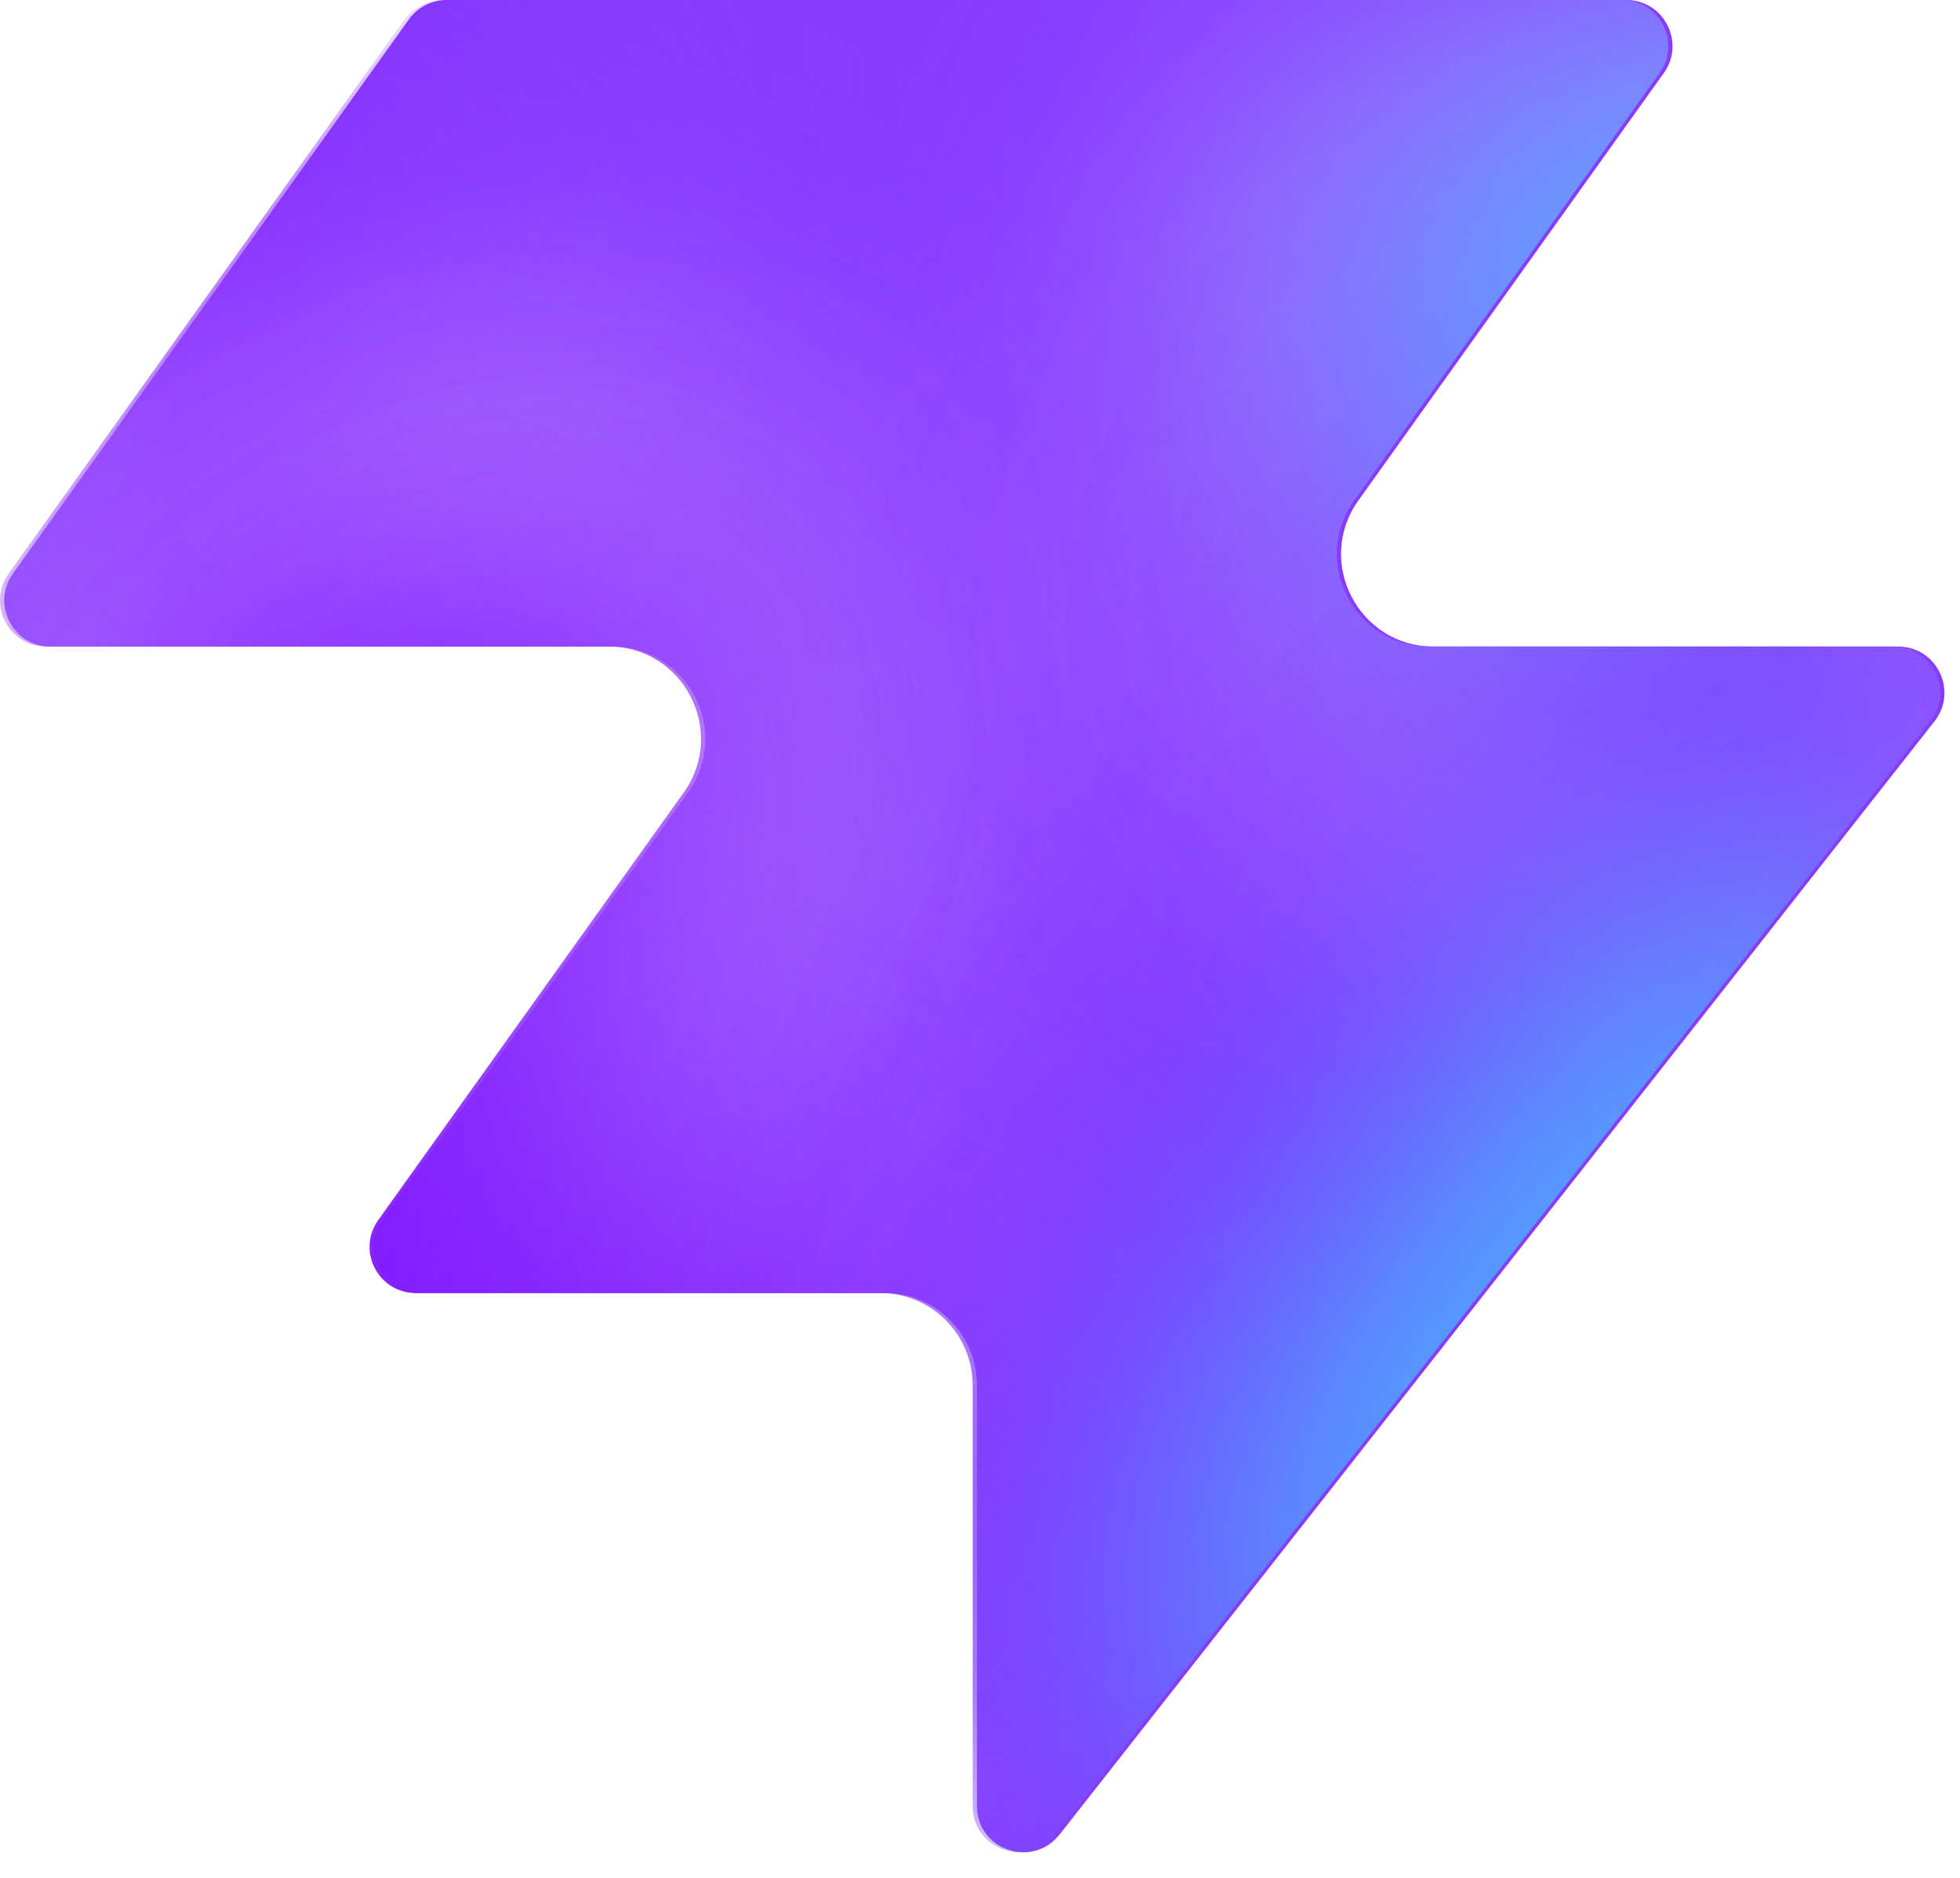
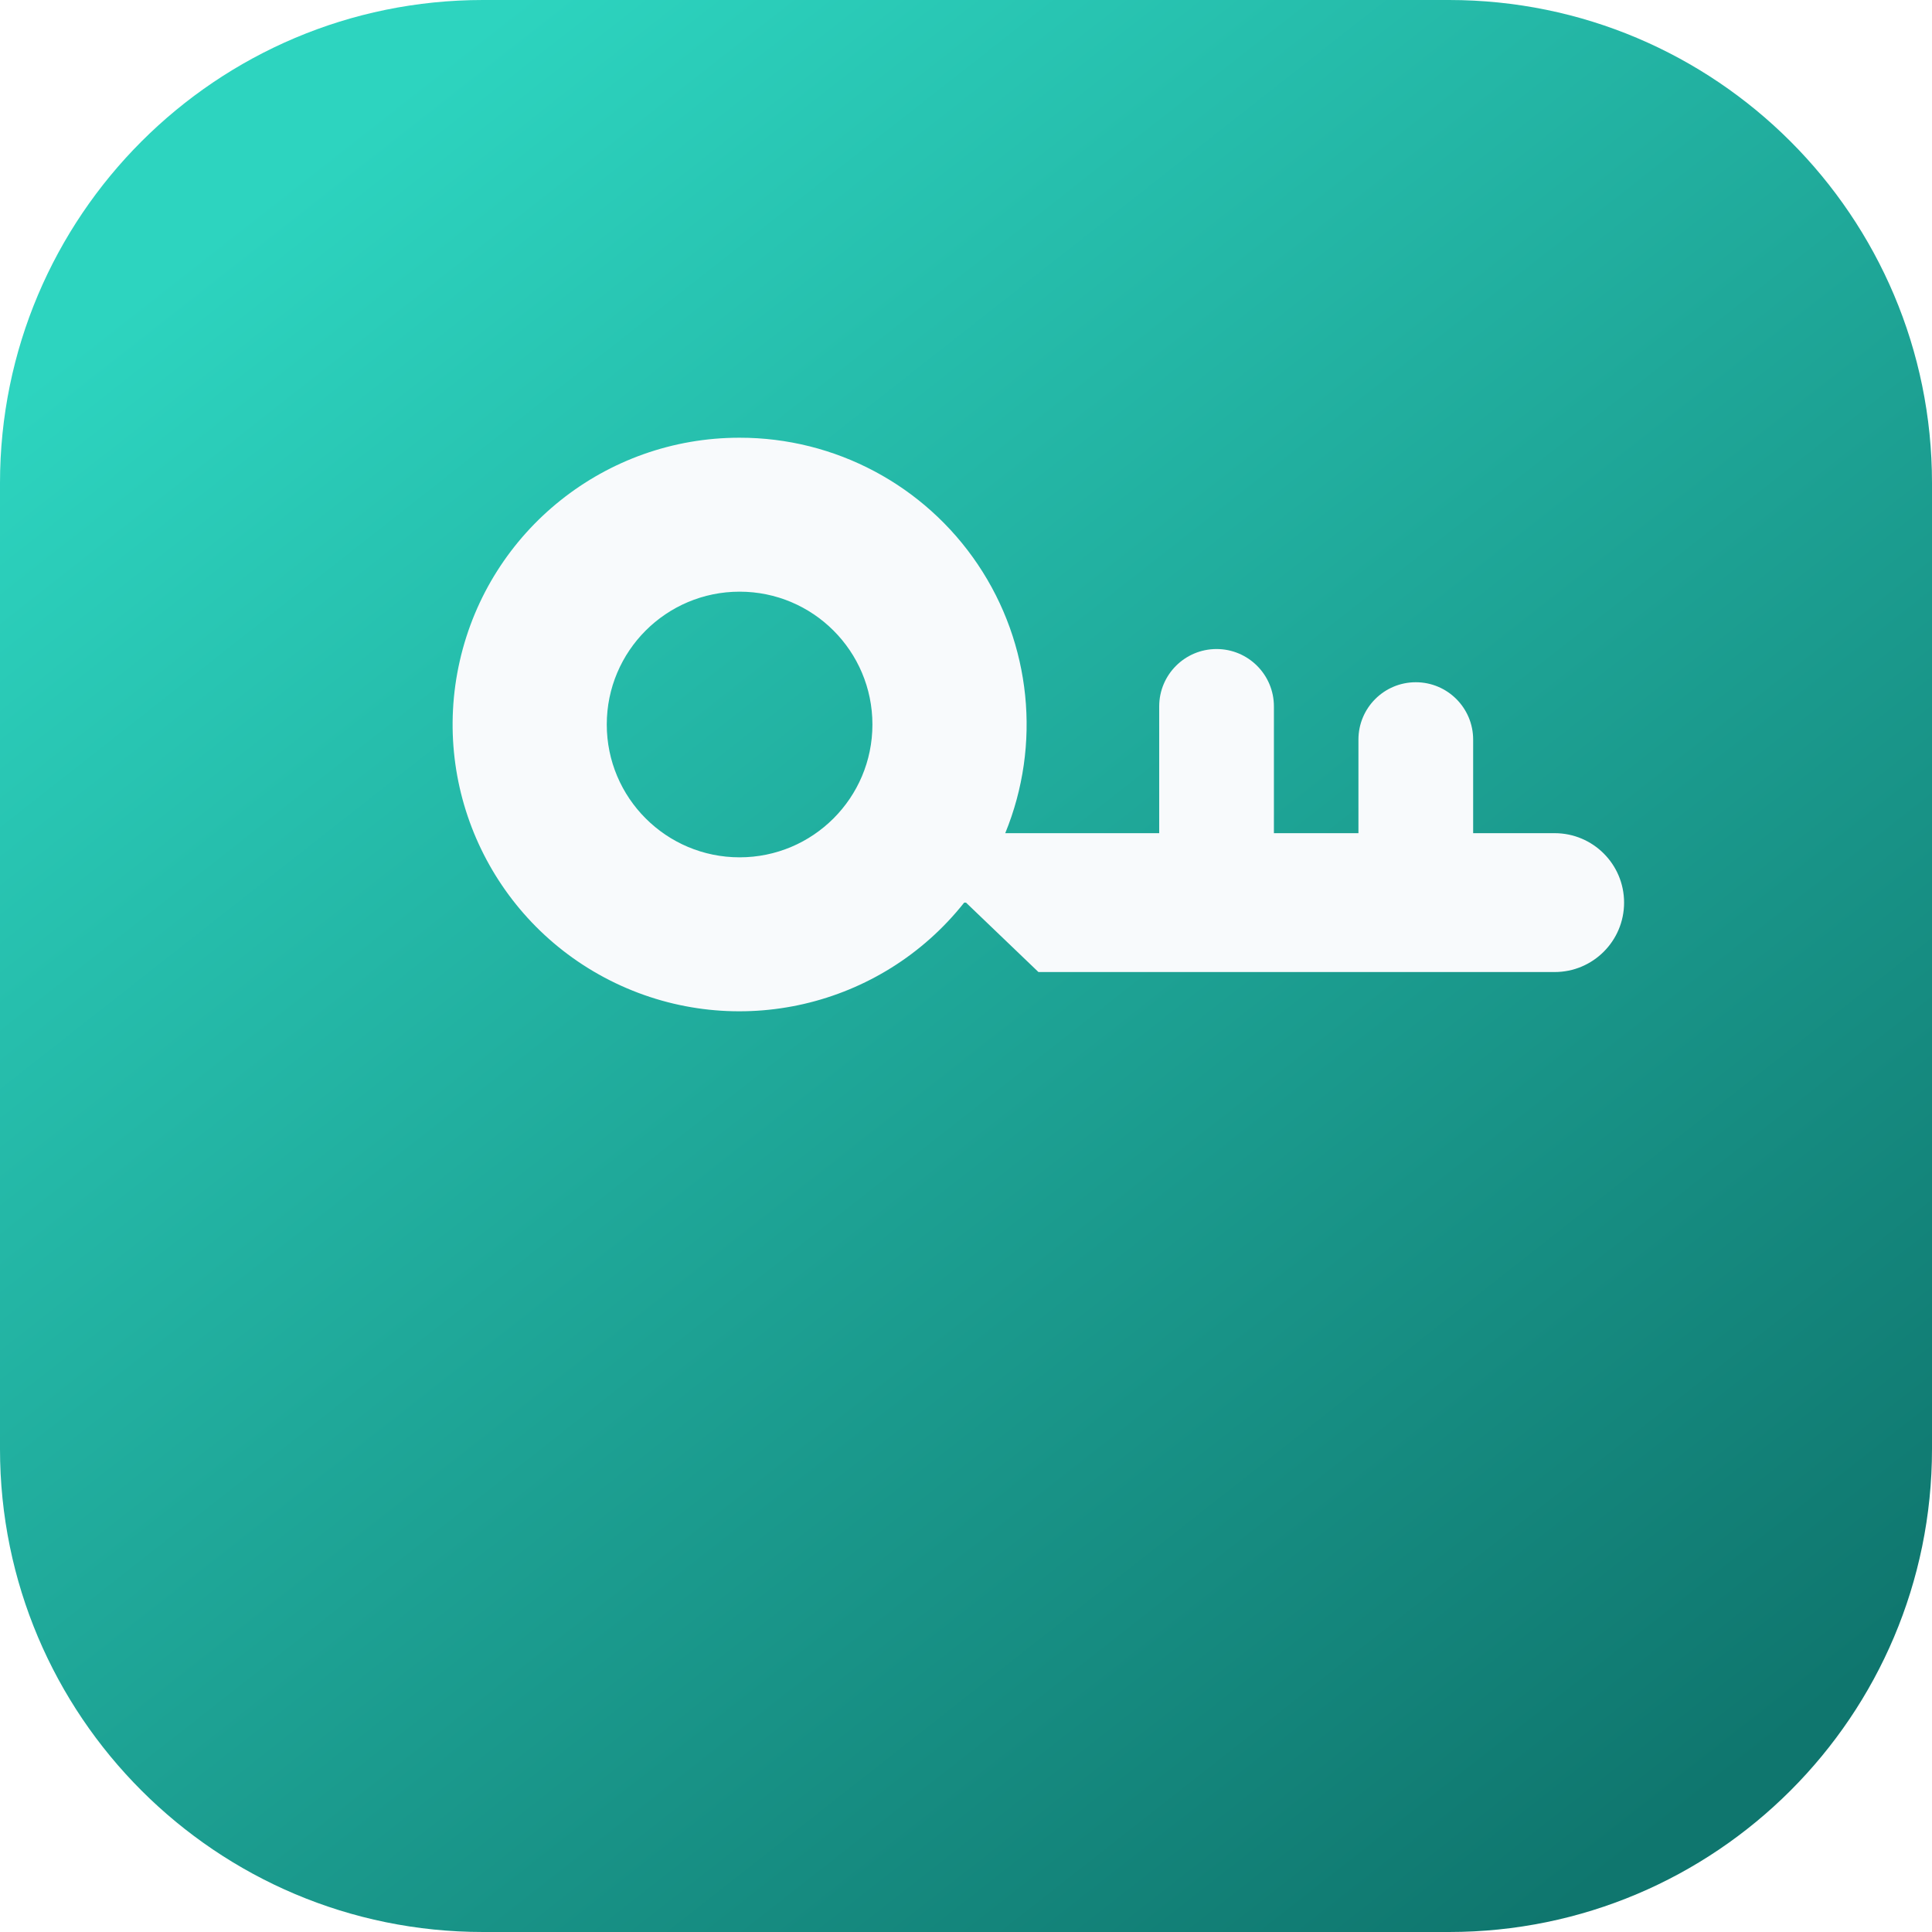
- <svg xmlns="http://www.w3.org/2000/svg" width="48" height="46" fill="none" viewBox="0 0 48 46">
-   <path fill="#863bff" d="M25.946 44.938c-.664.845-2.021.375-2.021-.698V33.937a2.26 2.26 0 0 0-2.262-2.262H10.287c-.92 0-1.456-1.04-.92-1.788l7.48-10.471c1.07-1.497 0-3.578-1.842-3.578H1.237c-.92 0-1.456-1.04-.92-1.788L10.013.474c.214-.297.556-.474.92-.474h28.894c.92 0 1.456 1.04.92 1.788l-7.48 10.471c-1.07 1.498 0 3.579 1.842 3.579h11.377c.943 0 1.473 1.088.89 1.83L25.947 44.94z" style="fill:#863bff;fill:color(display-p3 .525 .23 1);fill-opacity:1" />
-   <mask id="a" width="48" height="46" x="0" y="0" maskUnits="userSpaceOnUse" style="mask-type:alpha">
-     <path fill="#000" d="M25.842 44.938c-.664.844-2.021.375-2.021-.698V33.937a2.26 2.26 0 0 0-2.262-2.262H10.183c-.92 0-1.456-1.04-.92-1.788l7.48-10.471c1.07-1.498 0-3.579-1.842-3.579H1.133c-.92 0-1.456-1.04-.92-1.787L9.91.473c.214-.297.556-.474.92-.474h28.894c.92 0 1.456 1.04.92 1.788l-7.48 10.471c-1.07 1.498 0 3.578 1.842 3.578h11.377c.943 0 1.473 1.088.89 1.832L25.843 44.94z" style="fill:#000;fill-opacity:1" />
-   </mask>
-   <g mask="url(#a)">
-     <g filter="url(#b)">
-       <ellipse cx="5.508" cy="14.704" fill="#ede6ff" rx="5.508" ry="14.704" style="fill:#ede6ff;fill:color(display-p3 .927 .903 1);fill-opacity:1" transform="matrix(.00324 1 1 -.00324 -4.47 31.516)" />
-     </g>
-     <g filter="url(#c)">
-       <ellipse cx="10.399" cy="29.851" fill="#ede6ff" rx="10.399" ry="29.851" style="fill:#ede6ff;fill:color(display-p3 .927 .903 1);fill-opacity:1" transform="matrix(.00324 1 1 -.00324 -39.328 7.883)" />
-     </g>
-     <g filter="url(#d)">
-       <ellipse cx="5.508" cy="30.487" fill="#7e14ff" rx="5.508" ry="30.487" style="fill:#7e14ff;fill:color(display-p3 .492 .077 1);fill-opacity:1" transform="rotate(89.814 -25.913 -14.639)scale(1 -1)" />
-     </g>
-     <g filter="url(#e)">
-       <ellipse cx="5.508" cy="30.599" fill="#7e14ff" rx="5.508" ry="30.599" style="fill:#7e14ff;fill:color(display-p3 .492 .077 1);fill-opacity:1" transform="rotate(89.814 -32.644 -3.334)scale(1 -1)" />
-     </g>
-     <g filter="url(#f)">
-       <ellipse cx="5.508" cy="30.599" fill="#7e14ff" rx="5.508" ry="30.599" style="fill:#7e14ff;fill:color(display-p3 .492 .077 1);fill-opacity:1" transform="matrix(.00324 1 1 -.00324 -34.34 30.47)" />
-     </g>
-     <g filter="url(#g)">
-       <ellipse cx="14.072" cy="22.078" fill="#ede6ff" rx="14.072" ry="22.078" style="fill:#ede6ff;fill:color(display-p3 .927 .903 1);fill-opacity:1" transform="rotate(93.35 24.506 48.493)scale(-1 1)" />
-     </g>
-     <g filter="url(#h)">
-       <ellipse cx="3.47" cy="21.501" fill="#7e14ff" rx="3.47" ry="21.501" style="fill:#7e14ff;fill:color(display-p3 .492 .077 1);fill-opacity:1" transform="rotate(89.009 28.708 47.59)scale(-1 1)" />
-     </g>
-     <g filter="url(#i)">
-       <ellipse cx="3.47" cy="21.501" fill="#7e14ff" rx="3.47" ry="21.501" style="fill:#7e14ff;fill:color(display-p3 .492 .077 1);fill-opacity:1" transform="rotate(89.009 28.708 47.59)scale(-1 1)" />
-     </g>
-     <g filter="url(#j)">
-       <ellipse cx=".387" cy="8.972" fill="#7e14ff" rx="4.407" ry="29.108" style="fill:#7e14ff;fill:color(display-p3 .492 .077 1);fill-opacity:1" transform="rotate(39.51 .387 8.972)" />
-     </g>
-     <g filter="url(#k)">
-       <ellipse cx="47.523" cy="-6.092" fill="#7e14ff" rx="4.407" ry="29.108" style="fill:#7e14ff;fill:color(display-p3 .492 .077 1);fill-opacity:1" transform="rotate(37.892 47.523 -6.092)" />
-     </g>
-     <g filter="url(#l)">
-       <ellipse cx="41.412" cy="6.333" fill="#47bfff" rx="5.971" ry="9.665" style="fill:#47bfff;fill:color(display-p3 .28 .748 1);fill-opacity:1" transform="rotate(37.892 41.412 6.333)" />
-     </g>
-     <g filter="url(#m)">
-       <ellipse cx="-1.879" cy="38.332" fill="#7e14ff" rx="4.407" ry="29.108" style="fill:#7e14ff;fill:color(display-p3 .492 .077 1);fill-opacity:1" transform="rotate(37.892 -1.88 38.332)" />
-     </g>
-     <g filter="url(#n)">
-       <ellipse cx="-1.879" cy="38.332" fill="#7e14ff" rx="4.407" ry="29.108" style="fill:#7e14ff;fill:color(display-p3 .492 .077 1);fill-opacity:1" transform="rotate(37.892 -1.88 38.332)" />
-     </g>
-     <g filter="url(#o)">
-       <ellipse cx="35.651" cy="29.907" fill="#7e14ff" rx="4.407" ry="29.108" style="fill:#7e14ff;fill:color(display-p3 .492 .077 1);fill-opacity:1" transform="rotate(37.892 35.651 29.907)" />
-     </g>
-     <g filter="url(#p)">
-       <ellipse cx="38.418" cy="32.4" fill="#47bfff" rx="5.971" ry="15.297" style="fill:#47bfff;fill:color(display-p3 .28 .748 1);fill-opacity:1" transform="rotate(37.892 38.418 32.4)" />
-     </g>
-   </g>
+ <svg xmlns="http://www.w3.org/2000/svg" viewBox="0 0 32 32" role="img" aria-label="coder-web">
  <defs>
-     <filter id="b" width="60.045" height="41.654" x="-19.77" y="16.149" color-interpolation-filters="sRGB" filterUnits="userSpaceOnUse">
-       <feFlood flood-opacity="0" result="BackgroundImageFix" />
-       <feBlend in="SourceGraphic" in2="BackgroundImageFix" result="shape" />
-       <feGaussianBlur result="effect1_foregroundBlur_2002_17158" stdDeviation="7.659" />
-     </filter>
-     <filter id="c" width="90.34" height="51.437" x="-54.613" y="-7.533" color-interpolation-filters="sRGB" filterUnits="userSpaceOnUse">
-       <feFlood flood-opacity="0" result="BackgroundImageFix" />
-       <feBlend in="SourceGraphic" in2="BackgroundImageFix" result="shape" />
-       <feGaussianBlur result="effect1_foregroundBlur_2002_17158" stdDeviation="7.659" />
-     </filter>
-     <filter id="d" width="79.355" height="29.4" x="-49.64" y="2.03" color-interpolation-filters="sRGB" filterUnits="userSpaceOnUse">
-       <feFlood flood-opacity="0" result="BackgroundImageFix" />
-       <feBlend in="SourceGraphic" in2="BackgroundImageFix" result="shape" />
-       <feGaussianBlur result="effect1_foregroundBlur_2002_17158" stdDeviation="4.596" />
-     </filter>
-     <filter id="e" width="79.579" height="29.4" x="-45.045" y="20.029" color-interpolation-filters="sRGB" filterUnits="userSpaceOnUse">
-       <feFlood flood-opacity="0" result="BackgroundImageFix" />
-       <feBlend in="SourceGraphic" in2="BackgroundImageFix" result="shape" />
-       <feGaussianBlur result="effect1_foregroundBlur_2002_17158" stdDeviation="4.596" />
-     </filter>
-     <filter id="f" width="79.579" height="29.4" x="-43.513" y="21.178" color-interpolation-filters="sRGB" filterUnits="userSpaceOnUse">
-       <feFlood flood-opacity="0" result="BackgroundImageFix" />
-       <feBlend in="SourceGraphic" in2="BackgroundImageFix" result="shape" />
-       <feGaussianBlur result="effect1_foregroundBlur_2002_17158" stdDeviation="4.596" />
-     </filter>
-     <filter id="g" width="74.749" height="58.852" x="15.756" y="-17.901" color-interpolation-filters="sRGB" filterUnits="userSpaceOnUse">
-       <feFlood flood-opacity="0" result="BackgroundImageFix" />
-       <feBlend in="SourceGraphic" in2="BackgroundImageFix" result="shape" />
-       <feGaussianBlur result="effect1_foregroundBlur_2002_17158" stdDeviation="7.659" />
-     </filter>
-     <filter id="h" width="61.377" height="25.362" x="23.548" y="2.284" color-interpolation-filters="sRGB" filterUnits="userSpaceOnUse">
-       <feFlood flood-opacity="0" result="BackgroundImageFix" />
-       <feBlend in="SourceGraphic" in2="BackgroundImageFix" result="shape" />
-       <feGaussianBlur result="effect1_foregroundBlur_2002_17158" stdDeviation="4.596" />
-     </filter>
-     <filter id="i" width="61.377" height="25.362" x="23.548" y="2.284" color-interpolation-filters="sRGB" filterUnits="userSpaceOnUse">
-       <feFlood flood-opacity="0" result="BackgroundImageFix" />
-       <feBlend in="SourceGraphic" in2="BackgroundImageFix" result="shape" />
-       <feGaussianBlur result="effect1_foregroundBlur_2002_17158" stdDeviation="4.596" />
-     </filter>
-     <filter id="j" width="56.045" height="63.649" x="-27.636" y="-22.853" color-interpolation-filters="sRGB" filterUnits="userSpaceOnUse">
-       <feFlood flood-opacity="0" result="BackgroundImageFix" />
-       <feBlend in="SourceGraphic" in2="BackgroundImageFix" result="shape" />
-       <feGaussianBlur result="effect1_foregroundBlur_2002_17158" stdDeviation="4.596" />
-     </filter>
-     <filter id="k" width="54.814" height="64.646" x="20.116" y="-38.415" color-interpolation-filters="sRGB" filterUnits="userSpaceOnUse">
-       <feFlood flood-opacity="0" result="BackgroundImageFix" />
-       <feBlend in="SourceGraphic" in2="BackgroundImageFix" result="shape" />
-       <feGaussianBlur result="effect1_foregroundBlur_2002_17158" stdDeviation="4.596" />
-     </filter>
-     <filter id="l" width="33.541" height="35.313" x="24.641" y="-11.323" color-interpolation-filters="sRGB" filterUnits="userSpaceOnUse">
-       <feFlood flood-opacity="0" result="BackgroundImageFix" />
-       <feBlend in="SourceGraphic" in2="BackgroundImageFix" result="shape" />
-       <feGaussianBlur result="effect1_foregroundBlur_2002_17158" stdDeviation="4.596" />
-     </filter>
-     <filter id="m" width="54.814" height="64.646" x="-29.286" y="6.009" color-interpolation-filters="sRGB" filterUnits="userSpaceOnUse">
-       <feFlood flood-opacity="0" result="BackgroundImageFix" />
-       <feBlend in="SourceGraphic" in2="BackgroundImageFix" result="shape" />
-       <feGaussianBlur result="effect1_foregroundBlur_2002_17158" stdDeviation="4.596" />
-     </filter>
-     <filter id="n" width="54.814" height="64.646" x="-29.286" y="6.009" color-interpolation-filters="sRGB" filterUnits="userSpaceOnUse">
-       <feFlood flood-opacity="0" result="BackgroundImageFix" />
-       <feBlend in="SourceGraphic" in2="BackgroundImageFix" result="shape" />
-       <feGaussianBlur result="effect1_foregroundBlur_2002_17158" stdDeviation="4.596" />
-     </filter>
-     <filter id="o" width="54.814" height="64.646" x="8.244" y="-2.416" color-interpolation-filters="sRGB" filterUnits="userSpaceOnUse">
-       <feFlood flood-opacity="0" result="BackgroundImageFix" />
-       <feBlend in="SourceGraphic" in2="BackgroundImageFix" result="shape" />
-       <feGaussianBlur result="effect1_foregroundBlur_2002_17158" stdDeviation="4.596" />
-     </filter>
-     <filter id="p" width="39.409" height="43.623" x="18.713" y="10.588" color-interpolation-filters="sRGB" filterUnits="userSpaceOnUse">
-       <feFlood flood-opacity="0" result="BackgroundImageFix" />
-       <feBlend in="SourceGraphic" in2="BackgroundImageFix" result="shape" />
-       <feGaussianBlur result="effect1_foregroundBlur_2002_17158" stdDeviation="4.596" />
-     </filter>
+     <linearGradient id="bg" x1="6" y1="2" x2="28" y2="30" gradientUnits="userSpaceOnUse">
+       <stop stop-color="#2dd4bf" />
+       <stop offset="1" stop-color="#0f766e" />
+     </linearGradient>
  </defs>
+   <rect width="32" height="32" rx="8" fill="url(#bg)" />
+   <path fill="#f8fafc" d="M12.25 7.25a4.75 4.75 0 1 0 3.72 7.7h.03L17.2 16.1h8.55a1.15 1.15 0 0 0 0-2.3h-1.35v-1.55a.95.95 0 0 0-1.9 0v1.55h-1.4v-2.1a.95.95 0 0 0-1.9 0v2.1h-2.55a4.75 4.75 0 0 0-4.4-6.55Zm0 2.55a2.2 2.2 0 1 1 0 4.4 2.2 2.2 0 0 1 0-4.4Z" />
</svg>
